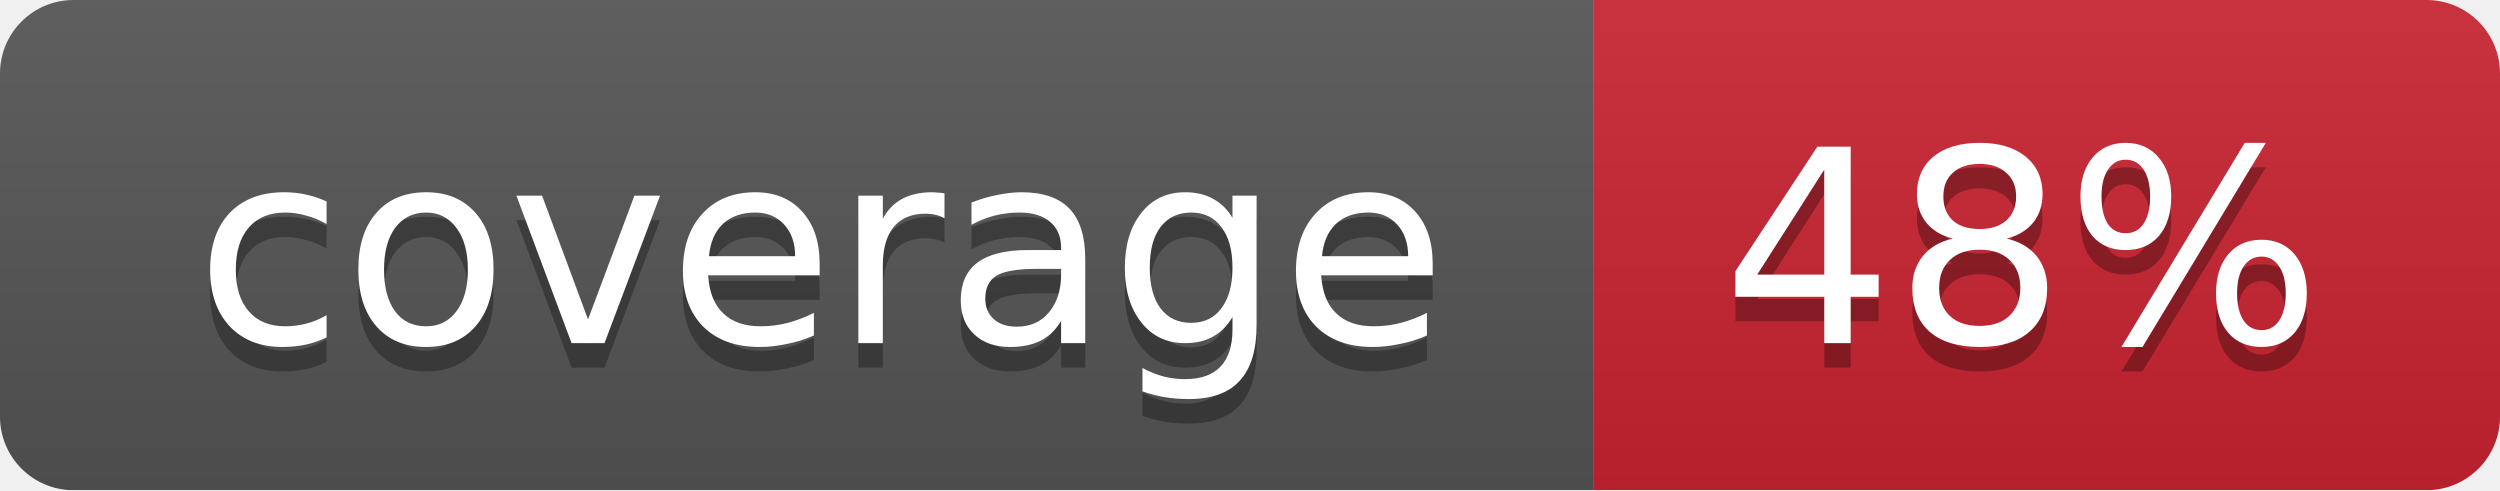
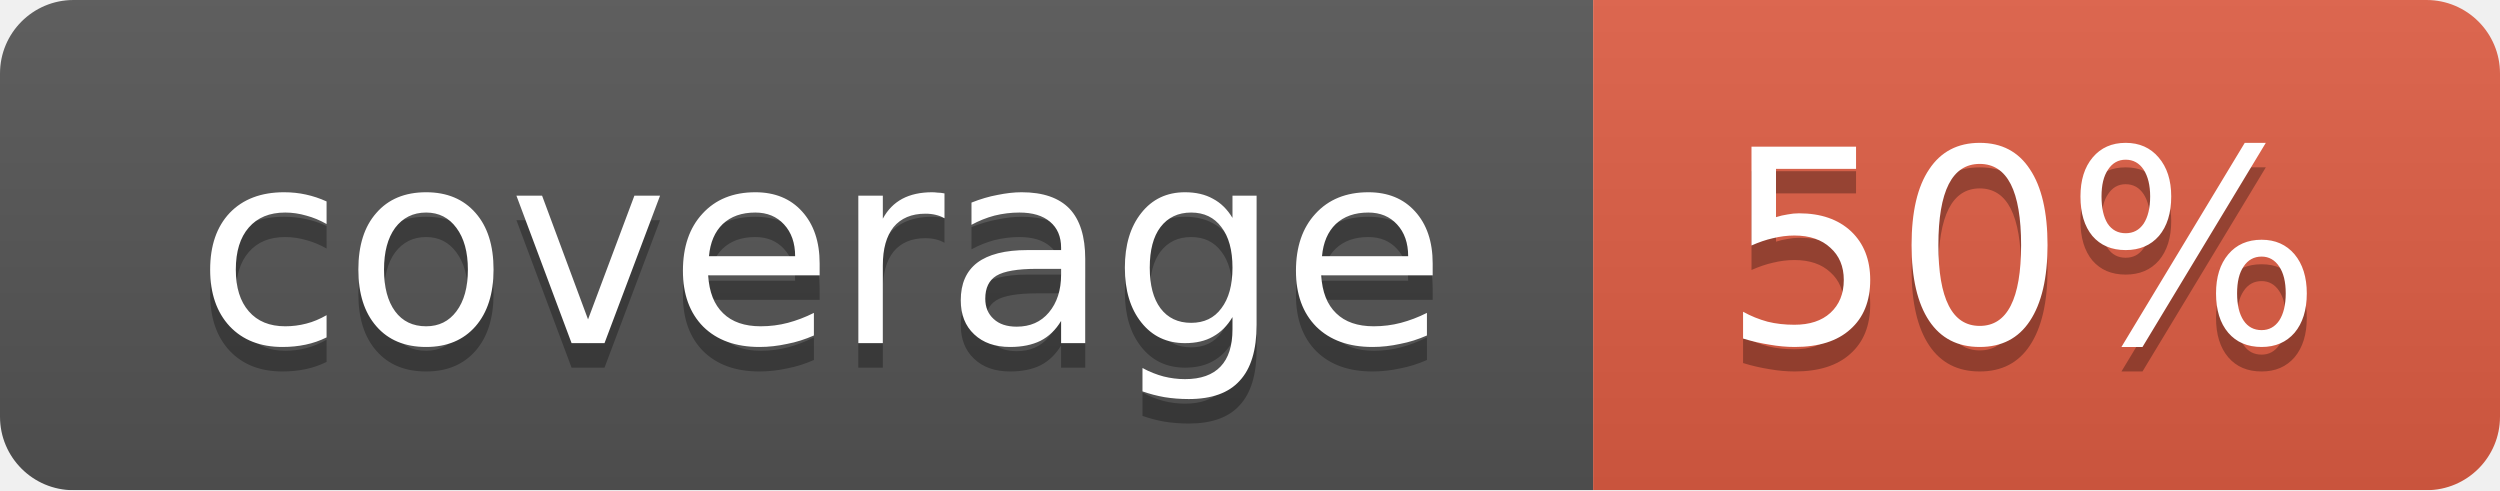
<svg xmlns="http://www.w3.org/2000/svg" width="102" height="20">
  <linearGradient id="smooth" x2="0" y2="100%">
    <stop offset="0" stop-color="#bbb" stop-opacity=".1" />
    <stop offset="1" stop-opacity=".1" />
  </linearGradient>
  <mask id="round">
    <rect width="102" height="20" rx="3" fill="#fff" />
  </mask>
  <g mask="url(#round)">
    <rect width="65" height="20" fill="#555" />
-     <rect x="65" width="37" height="20" fill="#cb2431" />
+     <rect x="65" width="37" height="20" fill="#e05d44" />
    <rect width="102" height="20" fill="url(#smooth)" />
  </g>
  <g fill="#fff" text-anchor="middle" font-family="DejaVu Sans,Verdana,Geneva,sans-serif" font-size="11">
    <text x="33.5" y="15" fill="#010101" fill-opacity=".3">coverage</text>
    <text x="33.5" y="14">coverage</text>
-     <text x="82.5" y="15" fill="#010101" fill-opacity=".3">48%</text>
-     <text x="82.5" y="14">48%</text>
+     <text x="82.5" y="15" fill="#010101" fill-opacity=".3">50%</text>
+     <text x="82.5" y="14">50%</text>
  </g>
</svg>
